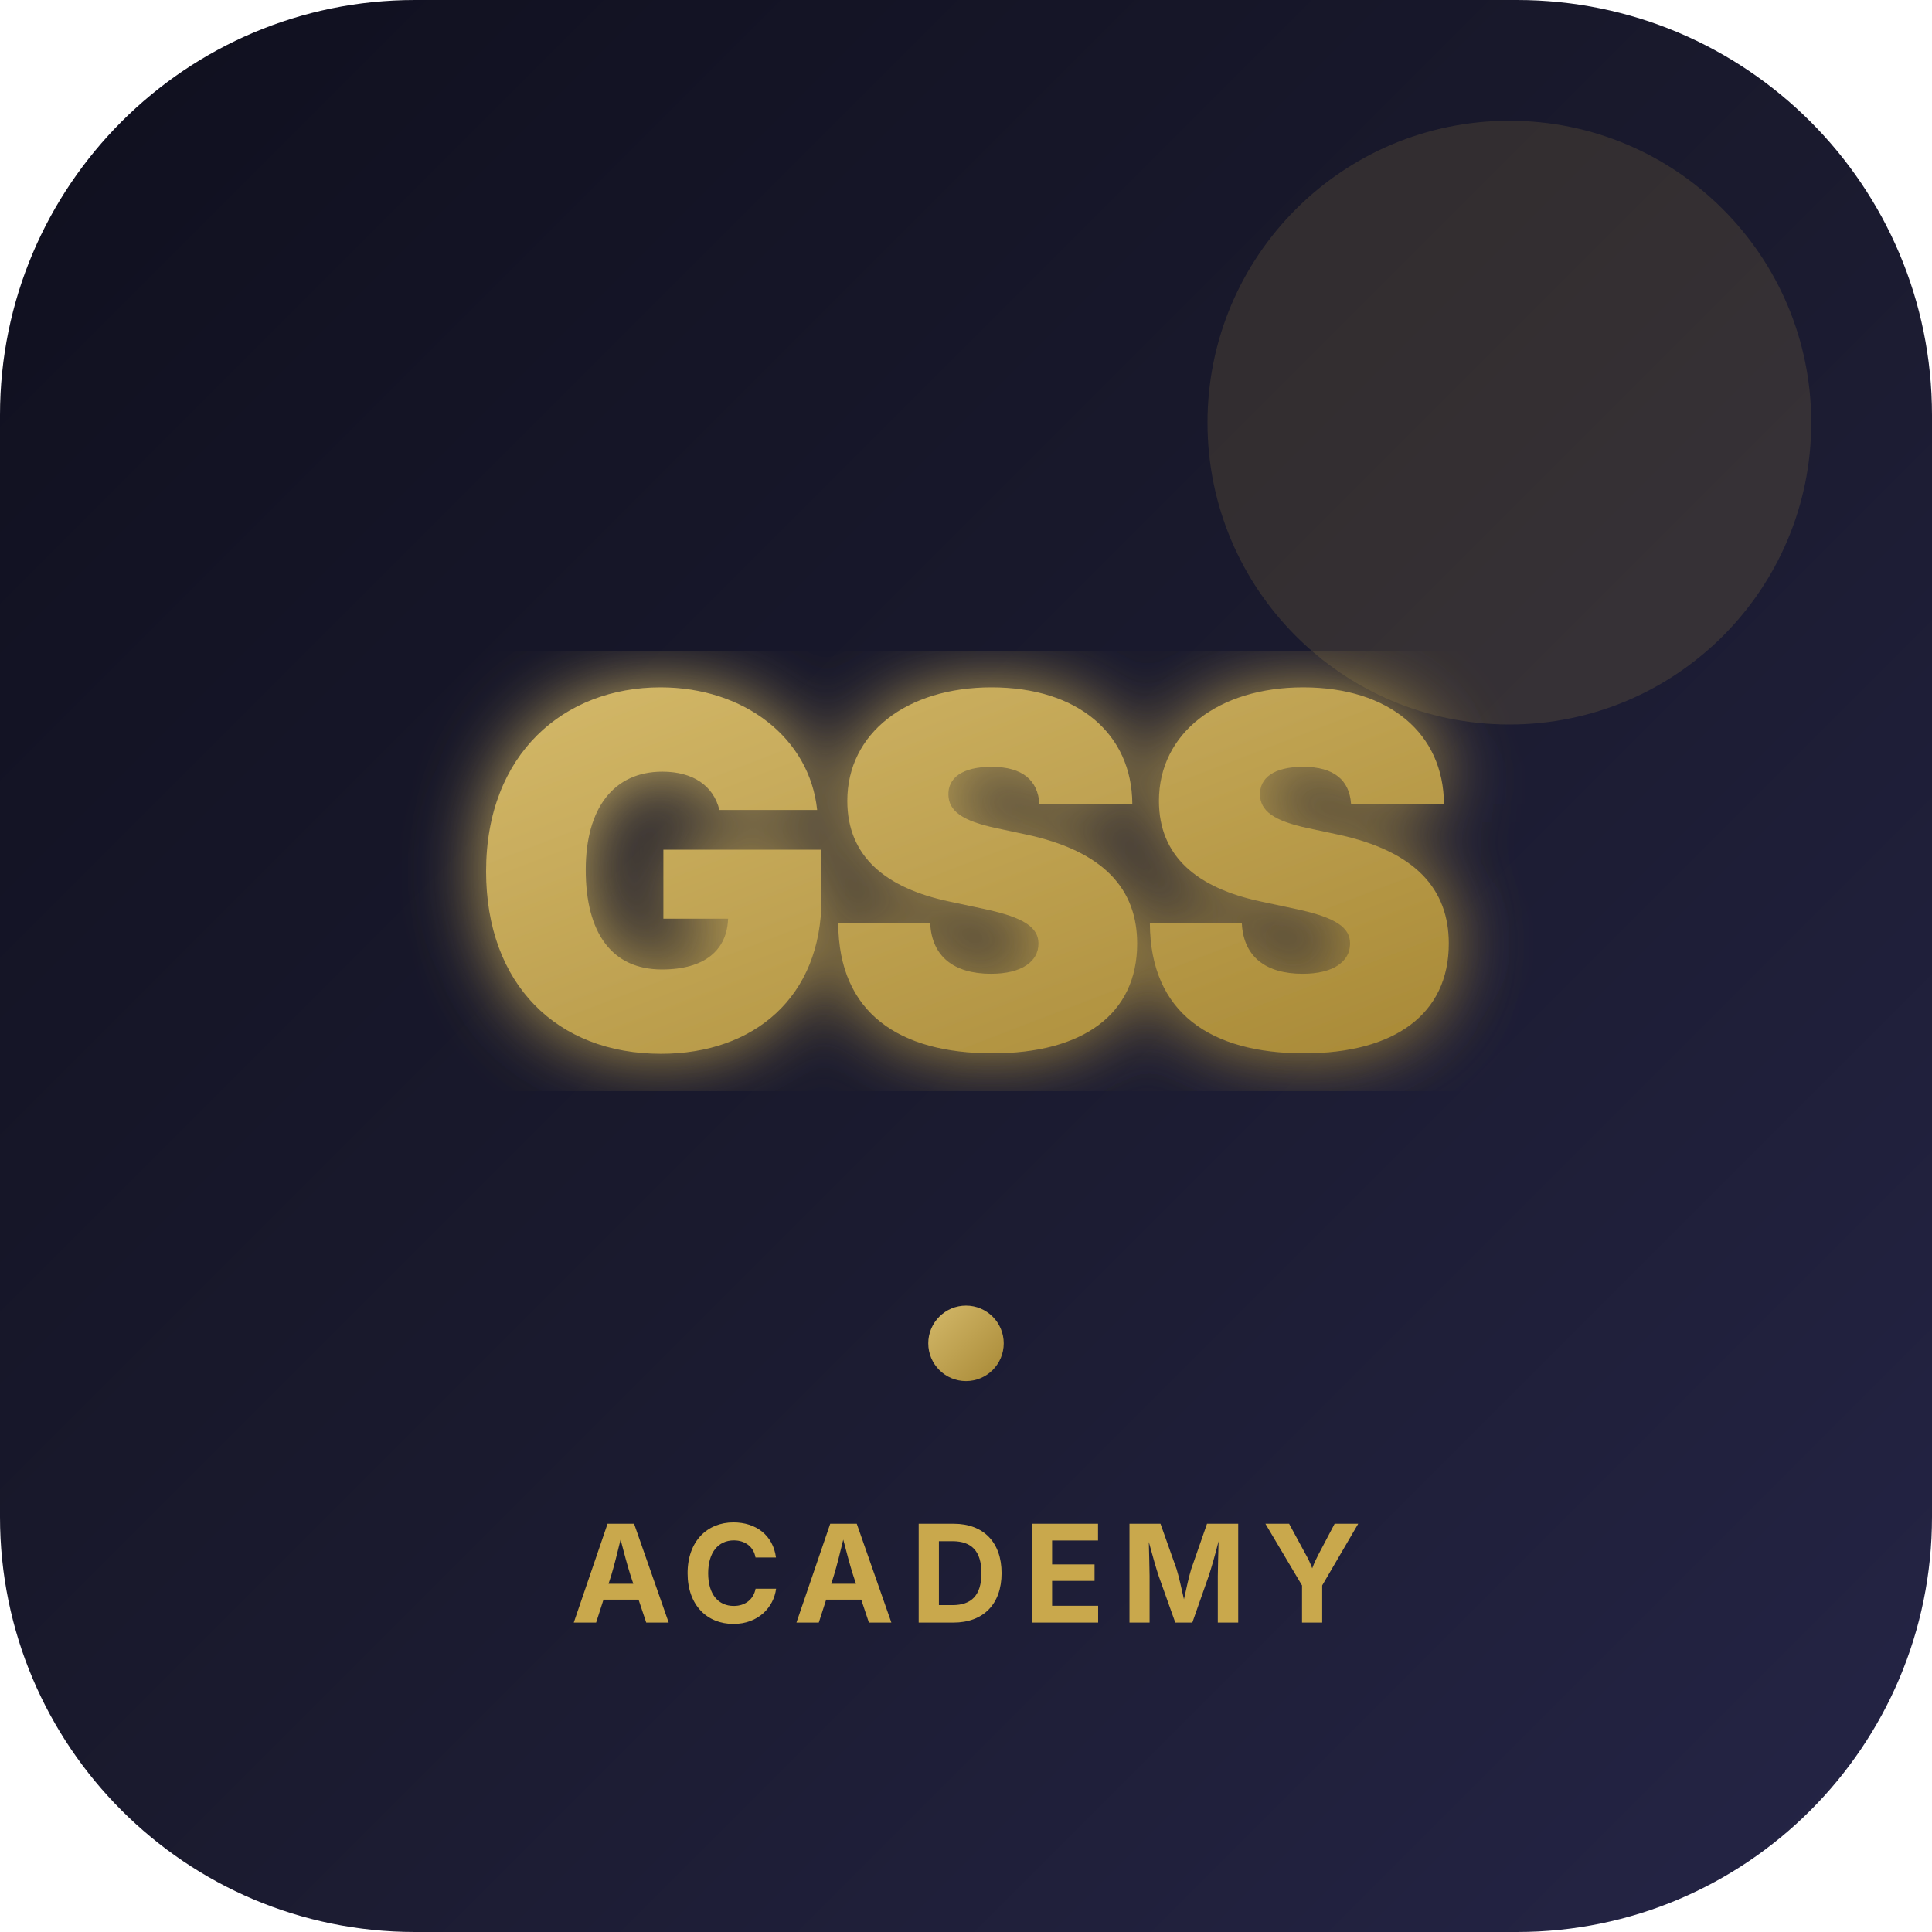
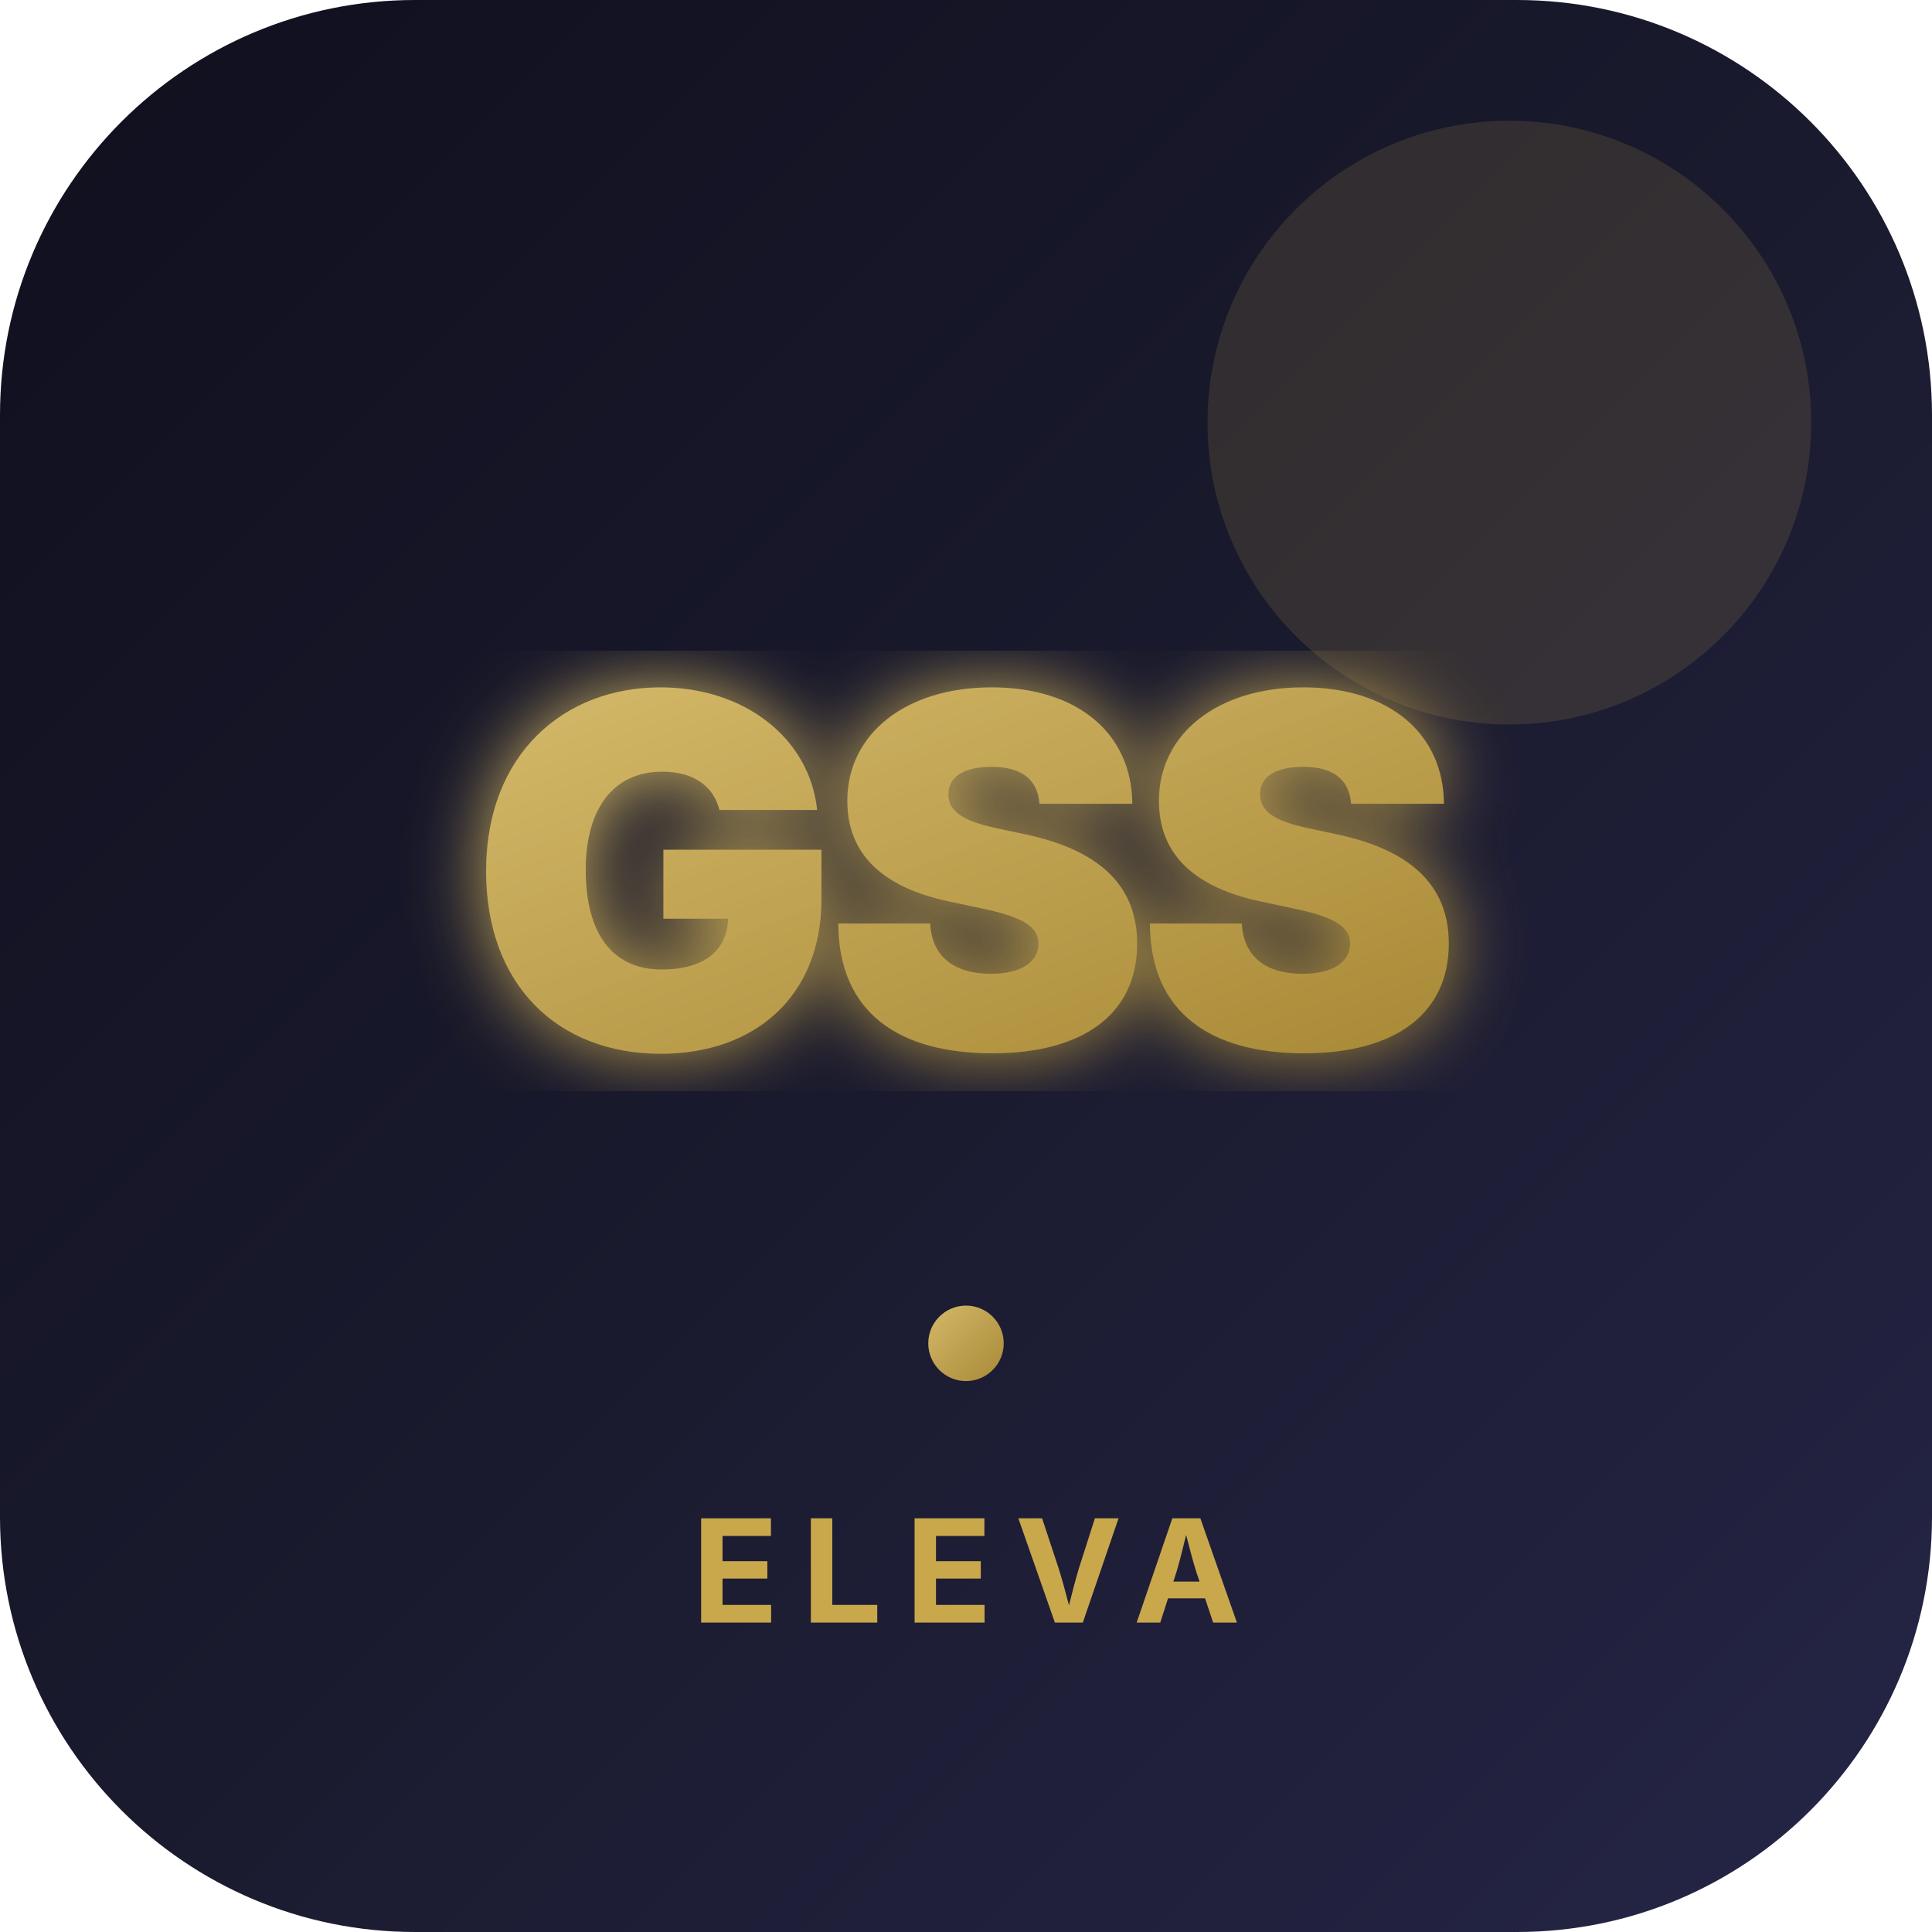
<svg xmlns="http://www.w3.org/2000/svg" viewBox="0 0 512 512">
  <defs>
    <linearGradient id="bg" x1="0%" y1="0%" x2="100%" y2="100%">
      <stop offset="0%" stop-color="#0f0f1e" />
      <stop offset="50%" stop-color="#1a1a2e" />
      <stop offset="100%" stop-color="#252547" />
    </linearGradient>
    <linearGradient id="gold" x1="0%" y1="0%" x2="100%" y2="100%">
      <stop offset="0%" stop-color="#d4b96a" />
      <stop offset="100%" stop-color="#a88936" />
    </linearGradient>
    <filter id="glow">
      <feGaussianBlur stdDeviation="10" result="blur" />
      <feMerge>
        <feMergeNode in="blur" />
        <feMergeNode in="SourceGraphic" />
      </feMerge>
    </filter>
  </defs>
  <rect width="512" height="512" rx="110" fill="url(#bg)" />
  <circle cx="400" cy="112" r="80" fill="rgba(201, 168, 76, 0.15)" />
  <g transform="translate(256, 256)">
    <text x="0" y="22" font-family="-apple-system, BlinkMacSystemFont, 'Segoe UI', sans-serif" font-size="130" font-weight="900" fill="url(#gold)" text-anchor="middle" letter-spacing="-4" filter="url(#glow)">GSS</text>
    <circle cx="0" cy="100" r="10" fill="url(#gold)" />
  </g>
-   <text x="256" y="430" font-family="-apple-system, BlinkMacSystemFont, 'Segoe UI', sans-serif" font-size="36" font-weight="700" fill="#c9a84c" text-anchor="middle" letter-spacing="4">ACADEMY</text>
+   <text x="256" y="430" font-family="-apple-system, BlinkMacSystemFont, 'Segoe UI', sans-serif" font-size="38" font-weight="700" fill="#c9a84c" text-anchor="middle" letter-spacing="6">ELEVA</text>
</svg>
